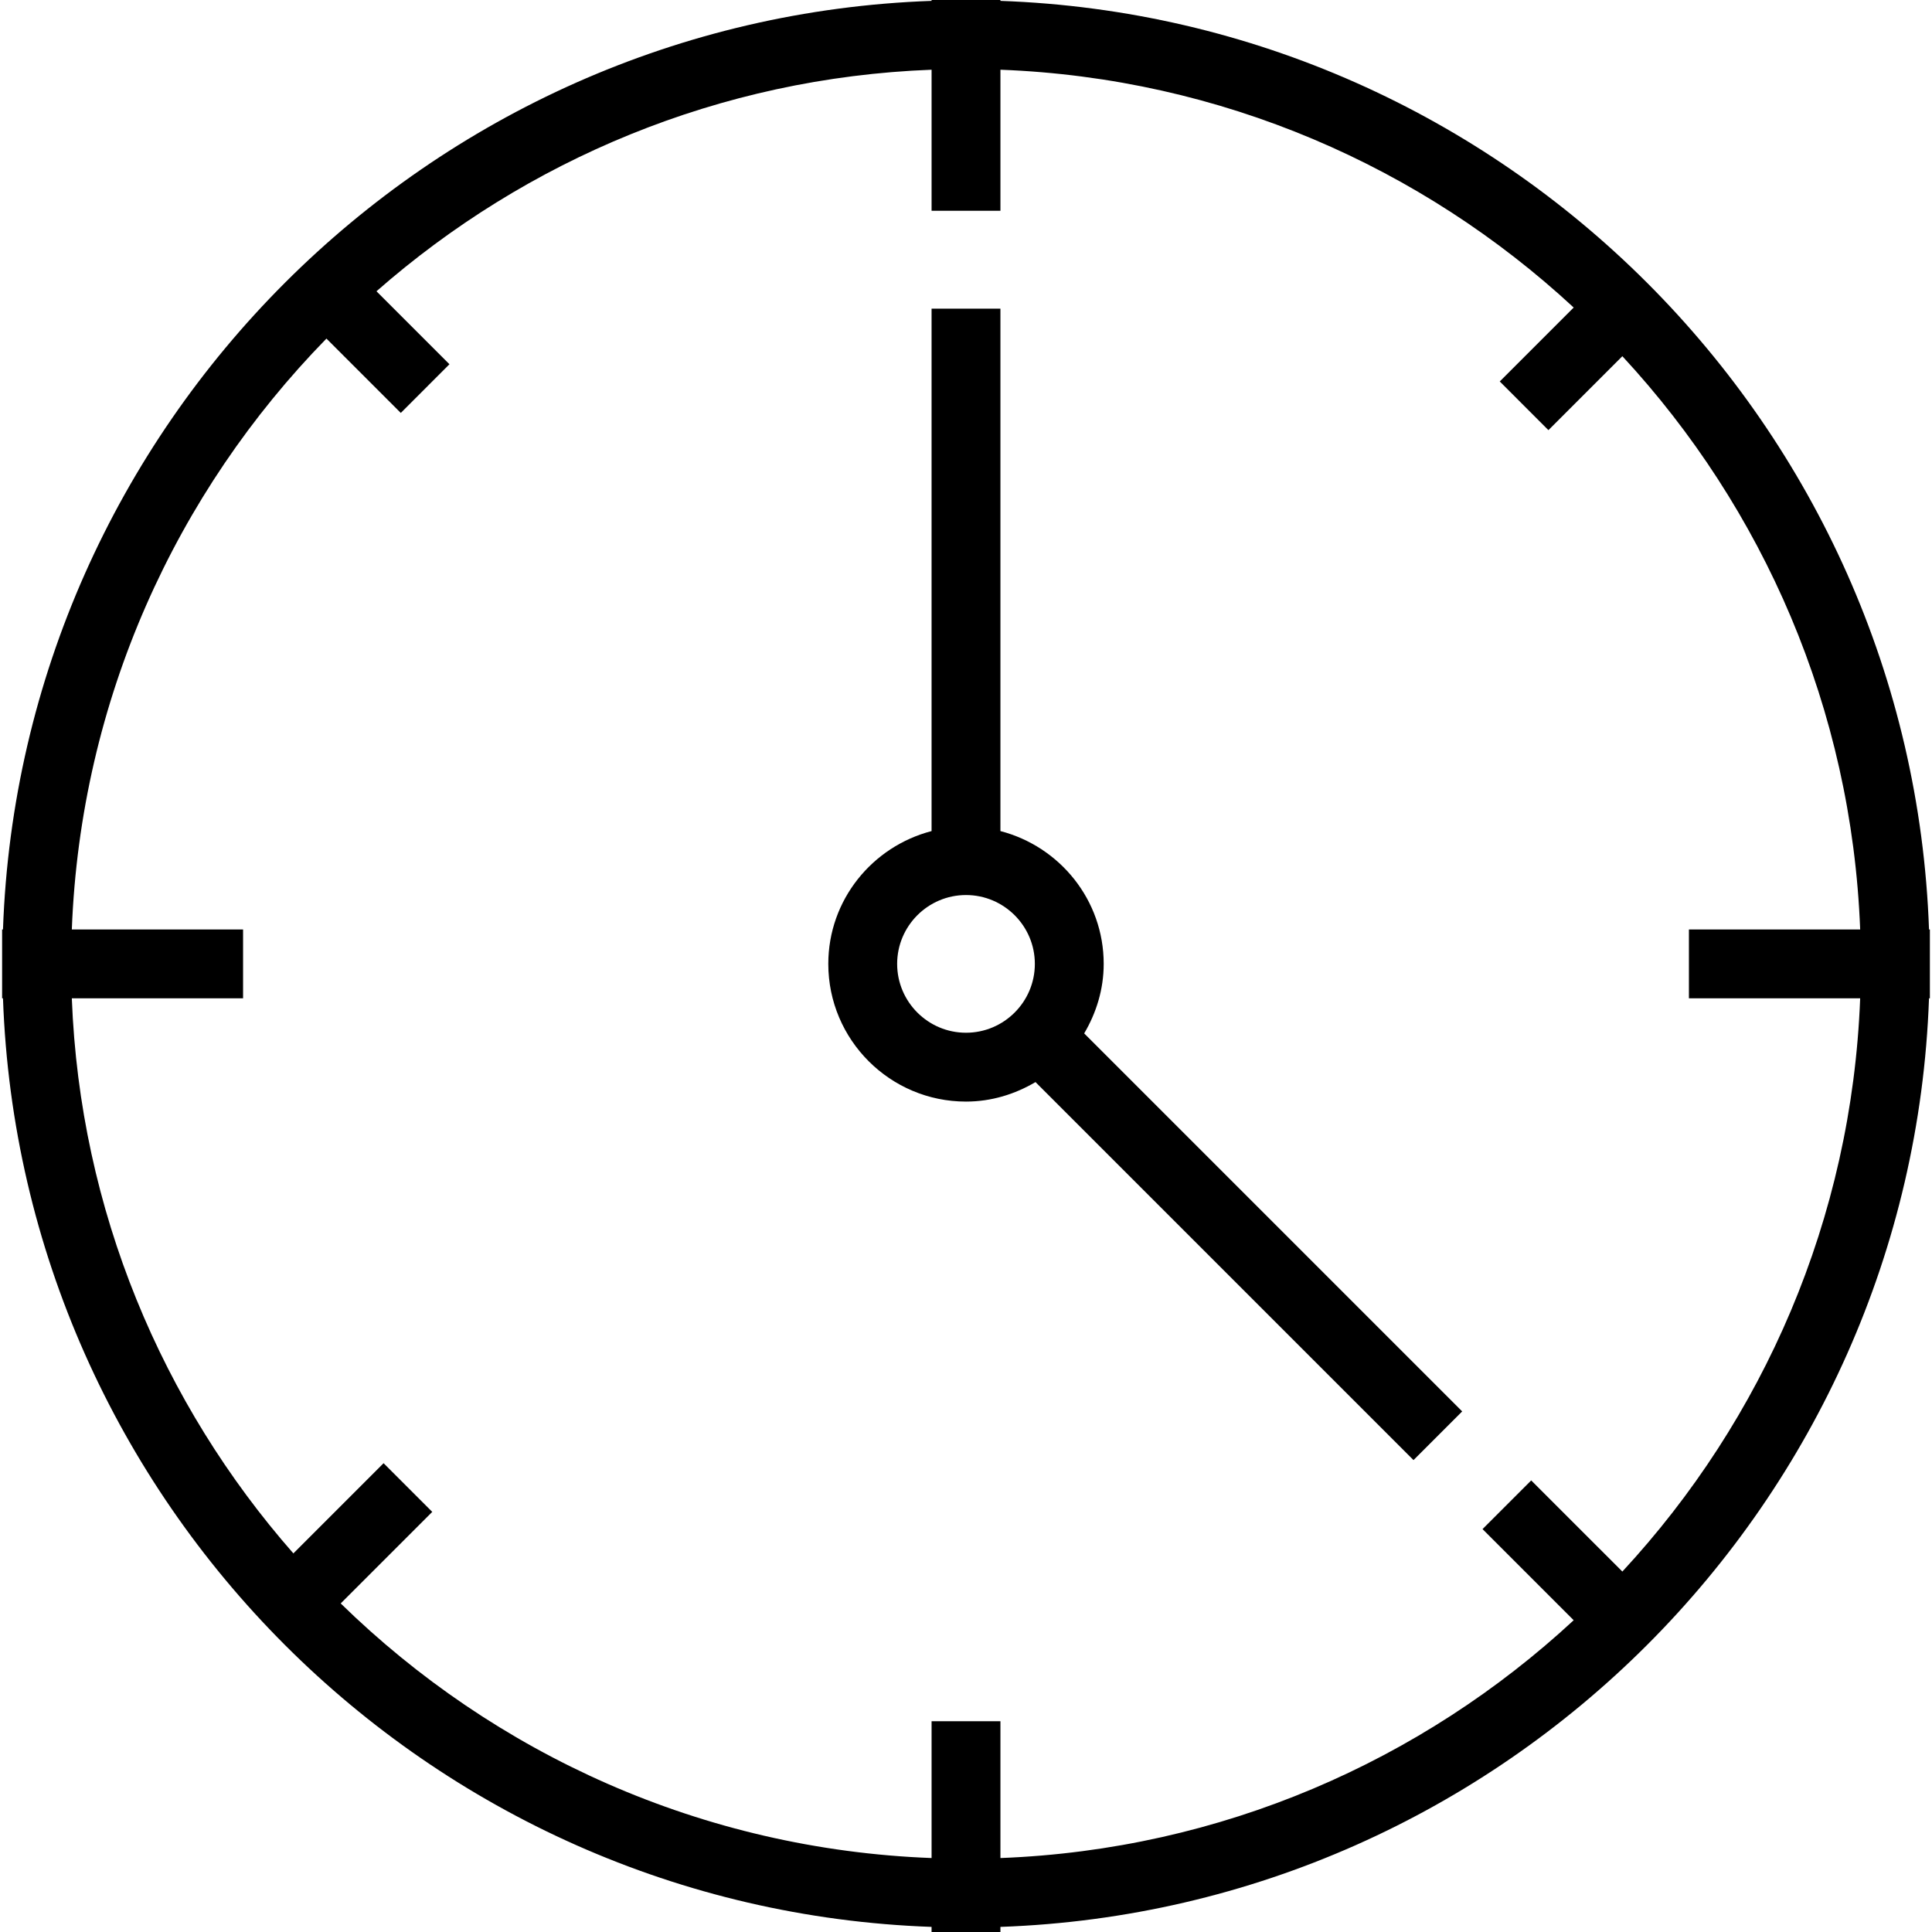
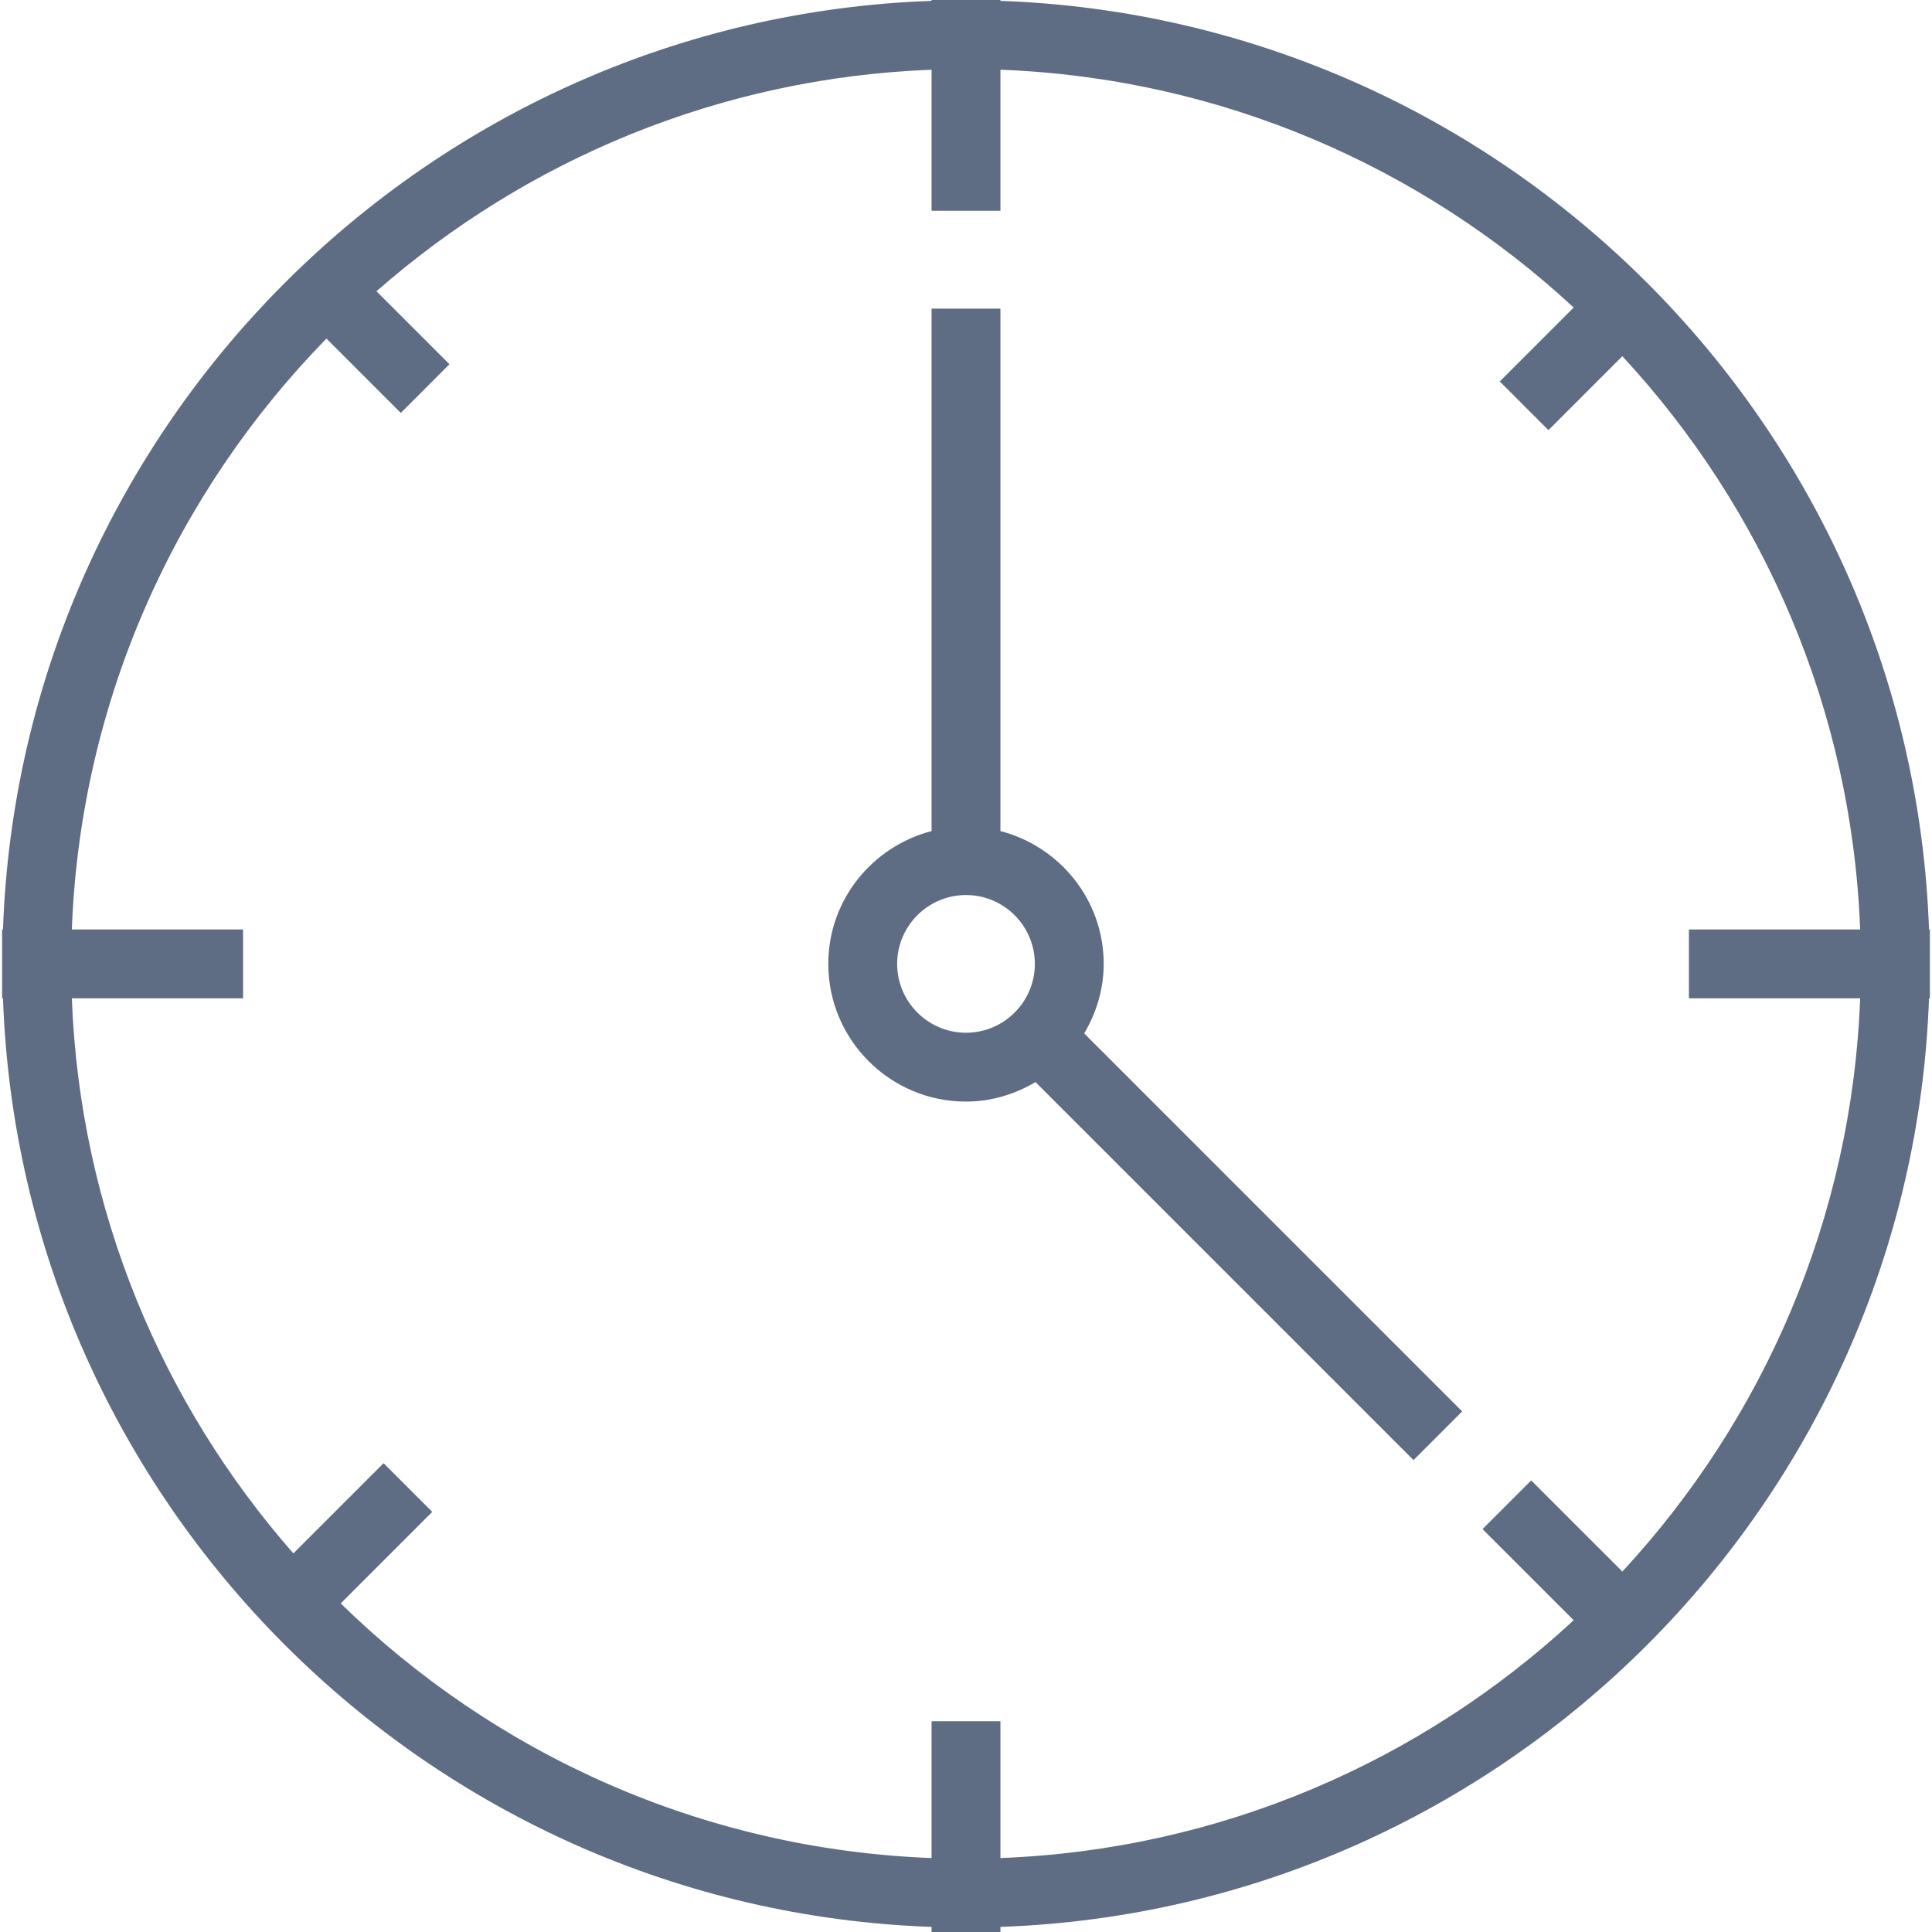
- <svg xmlns="http://www.w3.org/2000/svg" version="1.1" id="Layer_1" x="0px" y="0px" viewBox="0 0 218.686 218.686" style="enable-background:new 0 0 218.686 218.686;" xml:space="preserve">
+ <svg xmlns="http://www.w3.org/2000/svg" version="1.1" id="Layer_1" x="0px" y="0px" viewBox="0 0 218.686 218.686" fill="#5e6c84" style="enable-background:new 0 0 218.686 218.686;" xml:space="preserve">
  <g>
    <g>
      <g>
        <path d="M124.929,109.103c0-7.243-4.986-13.291-11.69-15.033V34.94h-7.793v59.131c-6.704,1.742-11.69,7.79-11.69,15.033     c0,8.596,6.99,15.586,15.586,15.586c2.882,0,5.55-0.839,7.868-2.208l42.787,42.787l5.51-5.51l-42.787-42.787     C124.09,114.654,124.929,111.986,124.929,109.103z M109.343,116.897c-4.296,0-7.793-3.497-7.793-7.793s3.497-7.793,7.793-7.793     c4.296,0,7.793,3.497,7.793,7.793S113.638,116.897,109.343,116.897z" />
        <path d="M218.348,105.207C216.331,48.143,170.304,2.115,113.239,0.099V0h-7.793v0.099C48.382,2.115,2.354,48.143,0.338,105.207     H0.239V113h0.099c2.016,57.064,48.044,103.091,105.108,105.108v0.578h7.793v-0.578c57.064-2.016,103.091-48.044,105.108-105.108     h0.099v-7.793H218.348z M210.555,113c-0.952,24.998-10.992,47.698-26.918,64.887l-10.317-10.316l-5.51,5.51l10.317,10.316     c-17.189,15.926-39.889,25.966-64.887,26.918v-15.488h-7.793v15.488c-25.978-0.989-49.473-11.796-66.882-28.82l10.363-10.363     l-5.51-5.51l-10.21,10.21C18.354,158.906,9.044,137.017,8.13,113h19.384v-7.793H8.13C9.12,79.229,19.927,55.734,36.95,38.325     l8.415,8.415l5.51-5.51l-8.261-8.261C59.539,18.115,81.429,8.806,105.447,7.892v15.967h7.793V7.892     c24.998,0.952,47.698,10.992,64.887,26.918l-8.368,8.368l5.51,5.51l8.368-8.368c15.926,17.19,25.966,39.889,26.918,64.887     h-19.384V113H210.555z" />
      </g>
    </g>
  </g>
  <g>
</g>
  <g>
</g>
  <g>
</g>
  <g>
</g>
  <g>
</g>
  <g>
</g>
  <g>
</g>
  <g>
</g>
  <g>
</g>
  <g>
</g>
  <g>
</g>
  <g>
</g>
  <g>
</g>
  <g>
</g>
  <g>
</g>
</svg>
